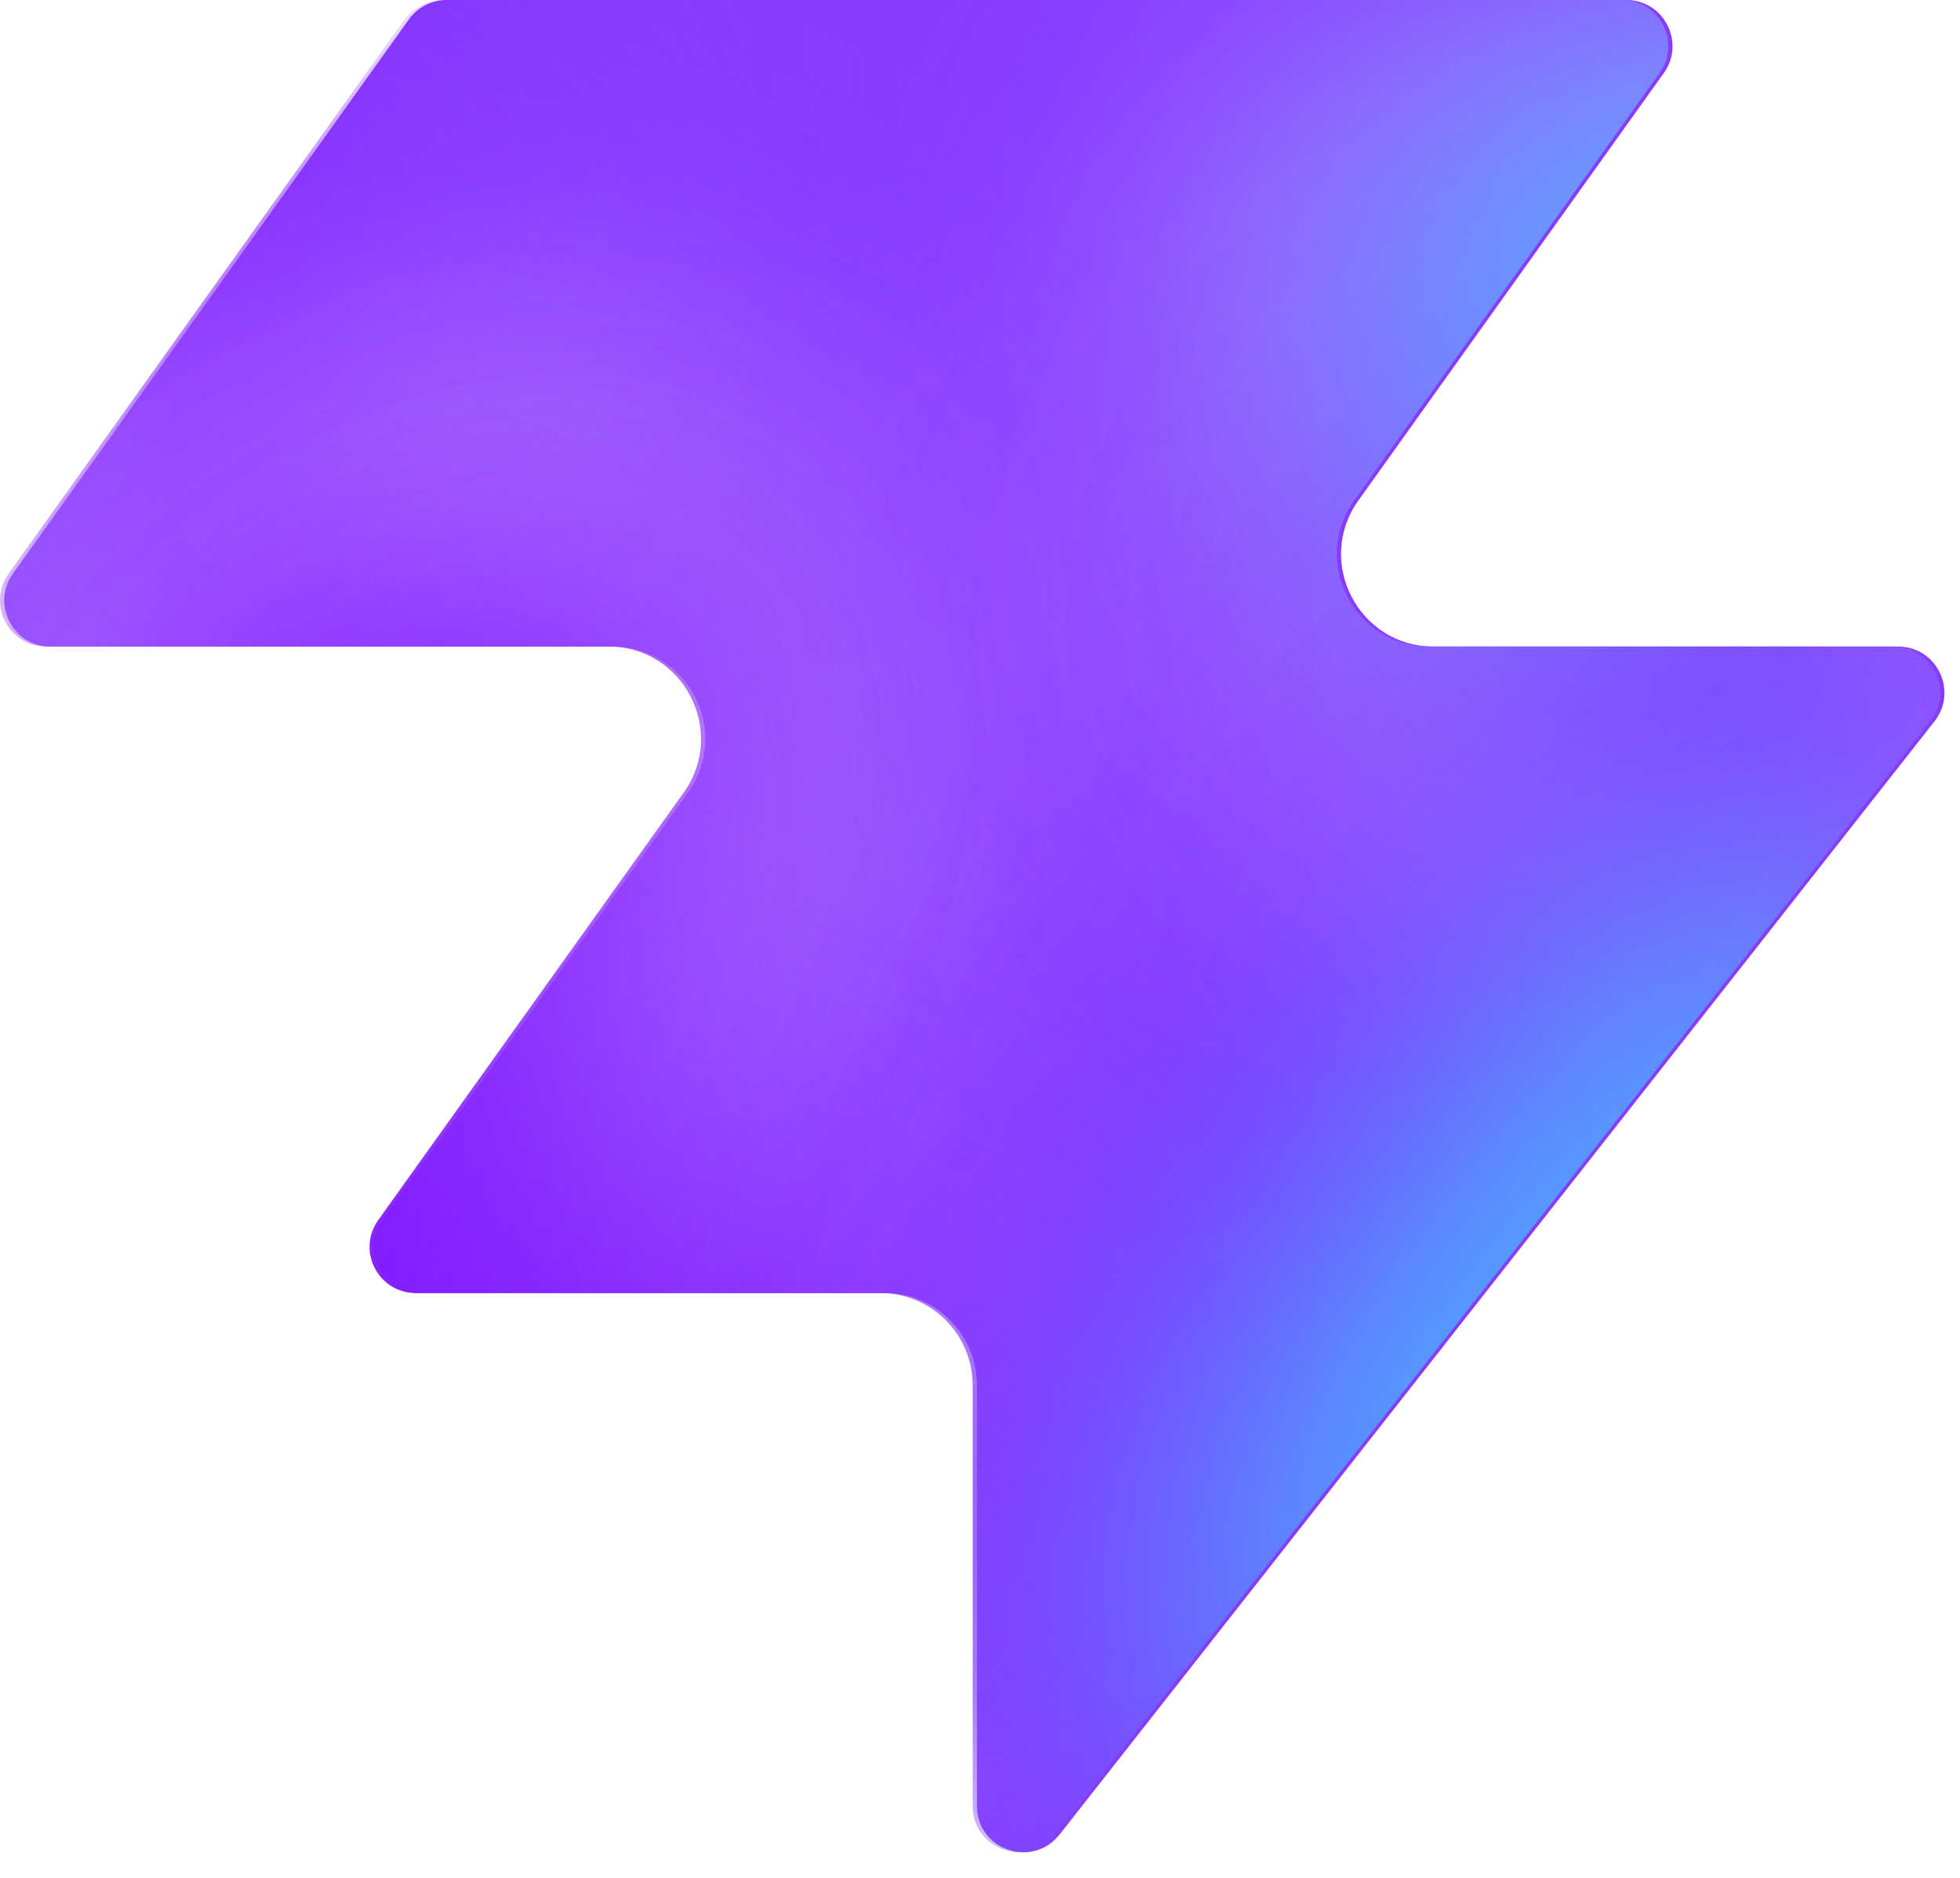
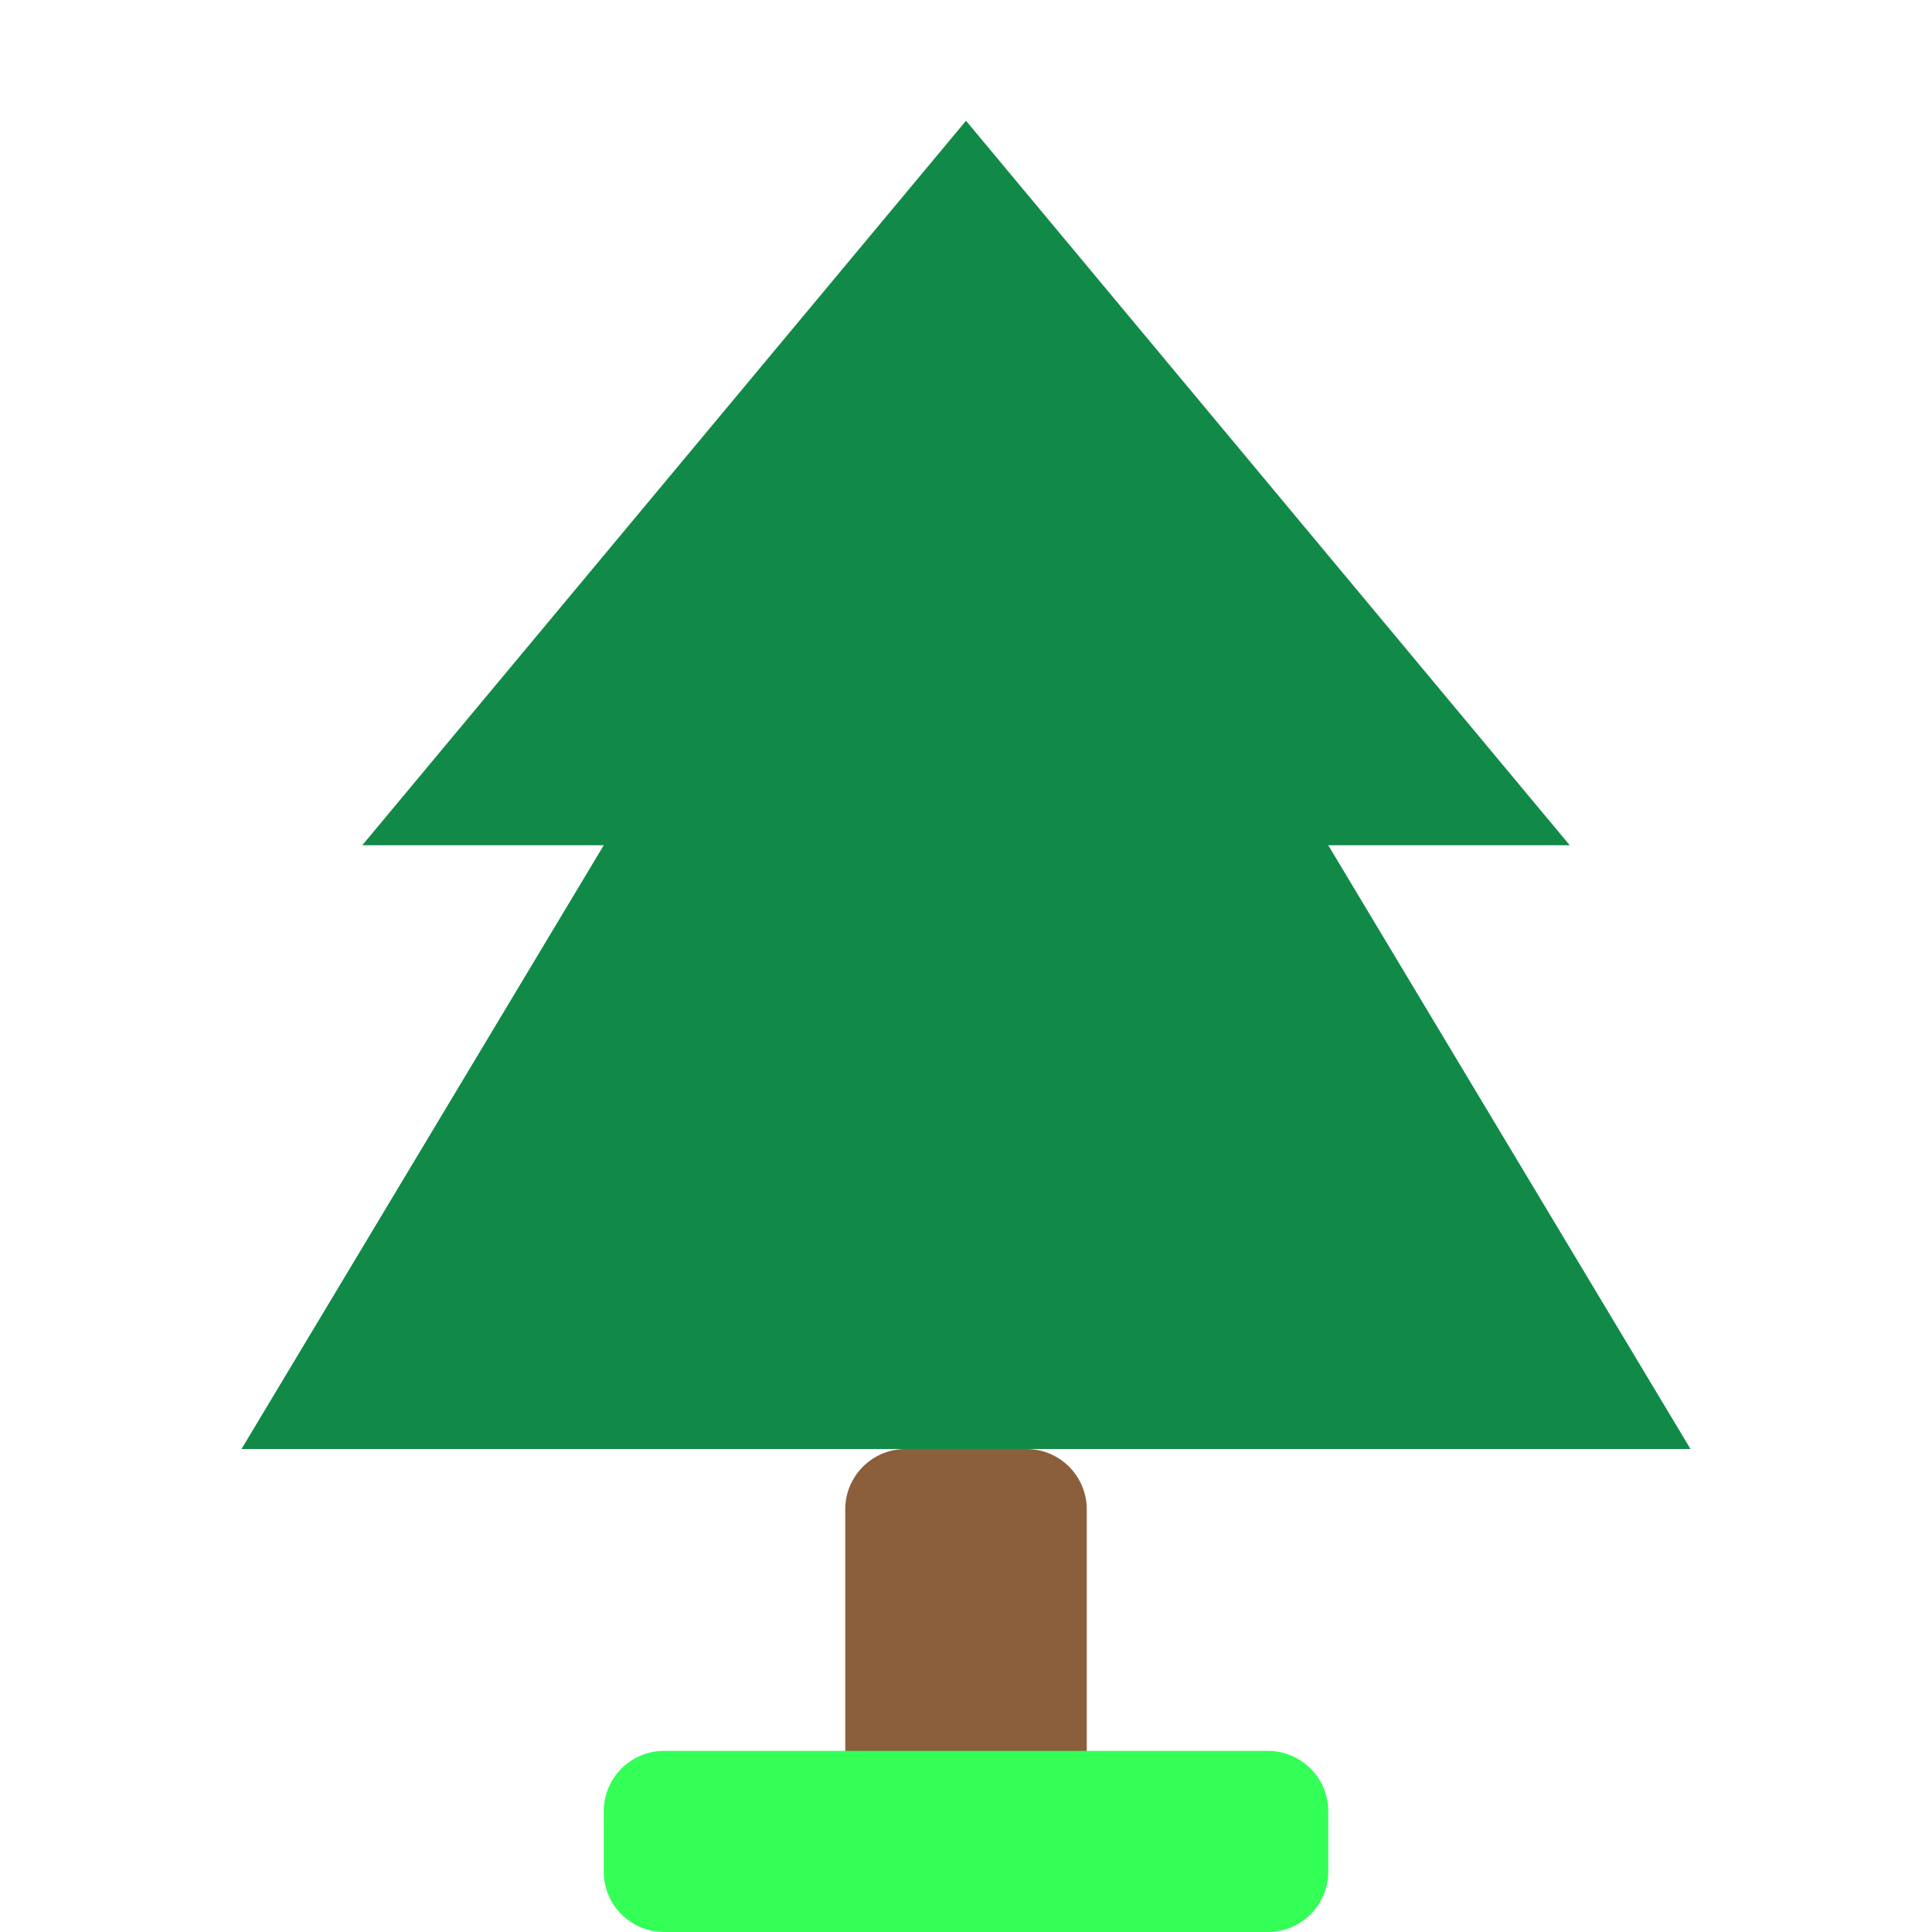
- <svg xmlns="http://www.w3.org/2000/svg" width="48" height="46" fill="none" viewBox="0 0 48 46">
-   <path fill="#863bff" d="M25.946 44.938c-.664.845-2.021.375-2.021-.698V33.937a2.26 2.26 0 0 0-2.262-2.262H10.287c-.92 0-1.456-1.04-.92-1.788l7.48-10.471c1.07-1.497 0-3.578-1.842-3.578H1.237c-.92 0-1.456-1.04-.92-1.788L10.013.474c.214-.297.556-.474.92-.474h28.894c.92 0 1.456 1.04.92 1.788l-7.48 10.471c-1.07 1.498 0 3.579 1.842 3.579h11.377c.943 0 1.473 1.088.89 1.83L25.947 44.94z" style="fill:#863bff;fill:color(display-p3 .525 .23 1);fill-opacity:1" />
-   <mask id="a" width="48" height="46" x="0" y="0" maskUnits="userSpaceOnUse" style="mask-type:alpha">
-     <path fill="#000" d="M25.842 44.938c-.664.844-2.021.375-2.021-.698V33.937a2.26 2.26 0 0 0-2.262-2.262H10.183c-.92 0-1.456-1.04-.92-1.788l7.48-10.471c1.07-1.498 0-3.579-1.842-3.579H1.133c-.92 0-1.456-1.04-.92-1.787L9.91.473c.214-.297.556-.474.92-.474h28.894c.92 0 1.456 1.04.92 1.788l-7.48 10.471c-1.07 1.498 0 3.578 1.842 3.578h11.377c.943 0 1.473 1.088.89 1.832L25.843 44.94z" style="fill:#000;fill-opacity:1" />
-   </mask>
-   <g mask="url(#a)">
-     <g filter="url(#b)">
-       <ellipse cx="5.508" cy="14.704" fill="#ede6ff" rx="5.508" ry="14.704" style="fill:#ede6ff;fill:color(display-p3 .927 .903 1);fill-opacity:1" transform="matrix(.00324 1 1 -.00324 -4.47 31.516)" />
-     </g>
-     <g filter="url(#c)">
-       <ellipse cx="10.399" cy="29.851" fill="#ede6ff" rx="10.399" ry="29.851" style="fill:#ede6ff;fill:color(display-p3 .927 .903 1);fill-opacity:1" transform="matrix(.00324 1 1 -.00324 -39.328 7.883)" />
-     </g>
-     <g filter="url(#d)">
-       <ellipse cx="5.508" cy="30.487" fill="#7e14ff" rx="5.508" ry="30.487" style="fill:#7e14ff;fill:color(display-p3 .492 .077 1);fill-opacity:1" transform="rotate(89.814 -25.913 -14.639)scale(1 -1)" />
-     </g>
-     <g filter="url(#e)">
-       <ellipse cx="5.508" cy="30.599" fill="#7e14ff" rx="5.508" ry="30.599" style="fill:#7e14ff;fill:color(display-p3 .492 .077 1);fill-opacity:1" transform="rotate(89.814 -32.644 -3.334)scale(1 -1)" />
-     </g>
-     <g filter="url(#f)">
-       <ellipse cx="5.508" cy="30.599" fill="#7e14ff" rx="5.508" ry="30.599" style="fill:#7e14ff;fill:color(display-p3 .492 .077 1);fill-opacity:1" transform="matrix(.00324 1 1 -.00324 -34.34 30.47)" />
-     </g>
-     <g filter="url(#g)">
-       <ellipse cx="14.072" cy="22.078" fill="#ede6ff" rx="14.072" ry="22.078" style="fill:#ede6ff;fill:color(display-p3 .927 .903 1);fill-opacity:1" transform="rotate(93.35 24.506 48.493)scale(-1 1)" />
-     </g>
-     <g filter="url(#h)">
-       <ellipse cx="3.47" cy="21.501" fill="#7e14ff" rx="3.47" ry="21.501" style="fill:#7e14ff;fill:color(display-p3 .492 .077 1);fill-opacity:1" transform="rotate(89.009 28.708 47.59)scale(-1 1)" />
-     </g>
-     <g filter="url(#i)">
-       <ellipse cx="3.47" cy="21.501" fill="#7e14ff" rx="3.47" ry="21.501" style="fill:#7e14ff;fill:color(display-p3 .492 .077 1);fill-opacity:1" transform="rotate(89.009 28.708 47.59)scale(-1 1)" />
-     </g>
-     <g filter="url(#j)">
-       <ellipse cx=".387" cy="8.972" fill="#7e14ff" rx="4.407" ry="29.108" style="fill:#7e14ff;fill:color(display-p3 .492 .077 1);fill-opacity:1" transform="rotate(39.51 .387 8.972)" />
-     </g>
-     <g filter="url(#k)">
-       <ellipse cx="47.523" cy="-6.092" fill="#7e14ff" rx="4.407" ry="29.108" style="fill:#7e14ff;fill:color(display-p3 .492 .077 1);fill-opacity:1" transform="rotate(37.892 47.523 -6.092)" />
-     </g>
-     <g filter="url(#l)">
-       <ellipse cx="41.412" cy="6.333" fill="#47bfff" rx="5.971" ry="9.665" style="fill:#47bfff;fill:color(display-p3 .28 .748 1);fill-opacity:1" transform="rotate(37.892 41.412 6.333)" />
-     </g>
-     <g filter="url(#m)">
-       <ellipse cx="-1.879" cy="38.332" fill="#7e14ff" rx="4.407" ry="29.108" style="fill:#7e14ff;fill:color(display-p3 .492 .077 1);fill-opacity:1" transform="rotate(37.892 -1.88 38.332)" />
-     </g>
-     <g filter="url(#n)">
-       <ellipse cx="-1.879" cy="38.332" fill="#7e14ff" rx="4.407" ry="29.108" style="fill:#7e14ff;fill:color(display-p3 .492 .077 1);fill-opacity:1" transform="rotate(37.892 -1.88 38.332)" />
-     </g>
-     <g filter="url(#o)">
-       <ellipse cx="35.651" cy="29.907" fill="#7e14ff" rx="4.407" ry="29.108" style="fill:#7e14ff;fill:color(display-p3 .492 .077 1);fill-opacity:1" transform="rotate(37.892 35.651 29.907)" />
-     </g>
-     <g filter="url(#p)">
-       <ellipse cx="38.418" cy="32.4" fill="#47bfff" rx="5.971" ry="15.297" style="fill:#47bfff;fill:color(display-p3 .28 .748 1);fill-opacity:1" transform="rotate(37.892 38.418 32.4)" />
-     </g>
-   </g>
-   <defs>
-     <filter id="b" width="60.045" height="41.654" x="-19.77" y="16.149" color-interpolation-filters="sRGB" filterUnits="userSpaceOnUse">
-       <feFlood flood-opacity="0" result="BackgroundImageFix" />
-       <feBlend in="SourceGraphic" in2="BackgroundImageFix" result="shape" />
-       <feGaussianBlur result="effect1_foregroundBlur_2002_17158" stdDeviation="7.659" />
-     </filter>
-     <filter id="c" width="90.34" height="51.437" x="-54.613" y="-7.533" color-interpolation-filters="sRGB" filterUnits="userSpaceOnUse">
-       <feFlood flood-opacity="0" result="BackgroundImageFix" />
-       <feBlend in="SourceGraphic" in2="BackgroundImageFix" result="shape" />
-       <feGaussianBlur result="effect1_foregroundBlur_2002_17158" stdDeviation="7.659" />
-     </filter>
-     <filter id="d" width="79.355" height="29.4" x="-49.64" y="2.03" color-interpolation-filters="sRGB" filterUnits="userSpaceOnUse">
-       <feFlood flood-opacity="0" result="BackgroundImageFix" />
-       <feBlend in="SourceGraphic" in2="BackgroundImageFix" result="shape" />
-       <feGaussianBlur result="effect1_foregroundBlur_2002_17158" stdDeviation="4.596" />
-     </filter>
-     <filter id="e" width="79.579" height="29.4" x="-45.045" y="20.029" color-interpolation-filters="sRGB" filterUnits="userSpaceOnUse">
-       <feFlood flood-opacity="0" result="BackgroundImageFix" />
-       <feBlend in="SourceGraphic" in2="BackgroundImageFix" result="shape" />
-       <feGaussianBlur result="effect1_foregroundBlur_2002_17158" stdDeviation="4.596" />
-     </filter>
-     <filter id="f" width="79.579" height="29.4" x="-43.513" y="21.178" color-interpolation-filters="sRGB" filterUnits="userSpaceOnUse">
-       <feFlood flood-opacity="0" result="BackgroundImageFix" />
-       <feBlend in="SourceGraphic" in2="BackgroundImageFix" result="shape" />
-       <feGaussianBlur result="effect1_foregroundBlur_2002_17158" stdDeviation="4.596" />
-     </filter>
-     <filter id="g" width="74.749" height="58.852" x="15.756" y="-17.901" color-interpolation-filters="sRGB" filterUnits="userSpaceOnUse">
-       <feFlood flood-opacity="0" result="BackgroundImageFix" />
-       <feBlend in="SourceGraphic" in2="BackgroundImageFix" result="shape" />
-       <feGaussianBlur result="effect1_foregroundBlur_2002_17158" stdDeviation="7.659" />
-     </filter>
-     <filter id="h" width="61.377" height="25.362" x="23.548" y="2.284" color-interpolation-filters="sRGB" filterUnits="userSpaceOnUse">
-       <feFlood flood-opacity="0" result="BackgroundImageFix" />
-       <feBlend in="SourceGraphic" in2="BackgroundImageFix" result="shape" />
-       <feGaussianBlur result="effect1_foregroundBlur_2002_17158" stdDeviation="4.596" />
-     </filter>
-     <filter id="i" width="61.377" height="25.362" x="23.548" y="2.284" color-interpolation-filters="sRGB" filterUnits="userSpaceOnUse">
-       <feFlood flood-opacity="0" result="BackgroundImageFix" />
-       <feBlend in="SourceGraphic" in2="BackgroundImageFix" result="shape" />
-       <feGaussianBlur result="effect1_foregroundBlur_2002_17158" stdDeviation="4.596" />
-     </filter>
-     <filter id="j" width="56.045" height="63.649" x="-27.636" y="-22.853" color-interpolation-filters="sRGB" filterUnits="userSpaceOnUse">
-       <feFlood flood-opacity="0" result="BackgroundImageFix" />
-       <feBlend in="SourceGraphic" in2="BackgroundImageFix" result="shape" />
-       <feGaussianBlur result="effect1_foregroundBlur_2002_17158" stdDeviation="4.596" />
-     </filter>
-     <filter id="k" width="54.814" height="64.646" x="20.116" y="-38.415" color-interpolation-filters="sRGB" filterUnits="userSpaceOnUse">
-       <feFlood flood-opacity="0" result="BackgroundImageFix" />
-       <feBlend in="SourceGraphic" in2="BackgroundImageFix" result="shape" />
-       <feGaussianBlur result="effect1_foregroundBlur_2002_17158" stdDeviation="4.596" />
-     </filter>
-     <filter id="l" width="33.541" height="35.313" x="24.641" y="-11.323" color-interpolation-filters="sRGB" filterUnits="userSpaceOnUse">
-       <feFlood flood-opacity="0" result="BackgroundImageFix" />
-       <feBlend in="SourceGraphic" in2="BackgroundImageFix" result="shape" />
-       <feGaussianBlur result="effect1_foregroundBlur_2002_17158" stdDeviation="4.596" />
-     </filter>
-     <filter id="m" width="54.814" height="64.646" x="-29.286" y="6.009" color-interpolation-filters="sRGB" filterUnits="userSpaceOnUse">
-       <feFlood flood-opacity="0" result="BackgroundImageFix" />
-       <feBlend in="SourceGraphic" in2="BackgroundImageFix" result="shape" />
-       <feGaussianBlur result="effect1_foregroundBlur_2002_17158" stdDeviation="4.596" />
-     </filter>
-     <filter id="n" width="54.814" height="64.646" x="-29.286" y="6.009" color-interpolation-filters="sRGB" filterUnits="userSpaceOnUse">
-       <feFlood flood-opacity="0" result="BackgroundImageFix" />
-       <feBlend in="SourceGraphic" in2="BackgroundImageFix" result="shape" />
-       <feGaussianBlur result="effect1_foregroundBlur_2002_17158" stdDeviation="4.596" />
-     </filter>
-     <filter id="o" width="54.814" height="64.646" x="8.244" y="-2.416" color-interpolation-filters="sRGB" filterUnits="userSpaceOnUse">
-       <feFlood flood-opacity="0" result="BackgroundImageFix" />
-       <feBlend in="SourceGraphic" in2="BackgroundImageFix" result="shape" />
-       <feGaussianBlur result="effect1_foregroundBlur_2002_17158" stdDeviation="4.596" />
-     </filter>
-     <filter id="p" width="39.409" height="43.623" x="18.713" y="10.588" color-interpolation-filters="sRGB" filterUnits="userSpaceOnUse">
-       <feFlood flood-opacity="0" result="BackgroundImageFix" />
-       <feBlend in="SourceGraphic" in2="BackgroundImageFix" result="shape" />
-       <feGaussianBlur result="effect1_foregroundBlur_2002_17158" stdDeviation="4.596" />
-     </filter>
-   </defs>
+ <svg xmlns="http://www.w3.org/2000/svg" width="32" height="32" viewBox="0 0 32 32">
+   <path d="M16 2 L6 14 L10 14 L4 24 L28 24 L22 14 L26 14 Z" fill="#118A48" />
+   <rect x="14" y="24" width="4" height="6" fill="#8B5E3C" rx="1" />
+   <rect x="10" y="29" width="12" height="3" fill="#33FF57" rx="1" />
</svg>
